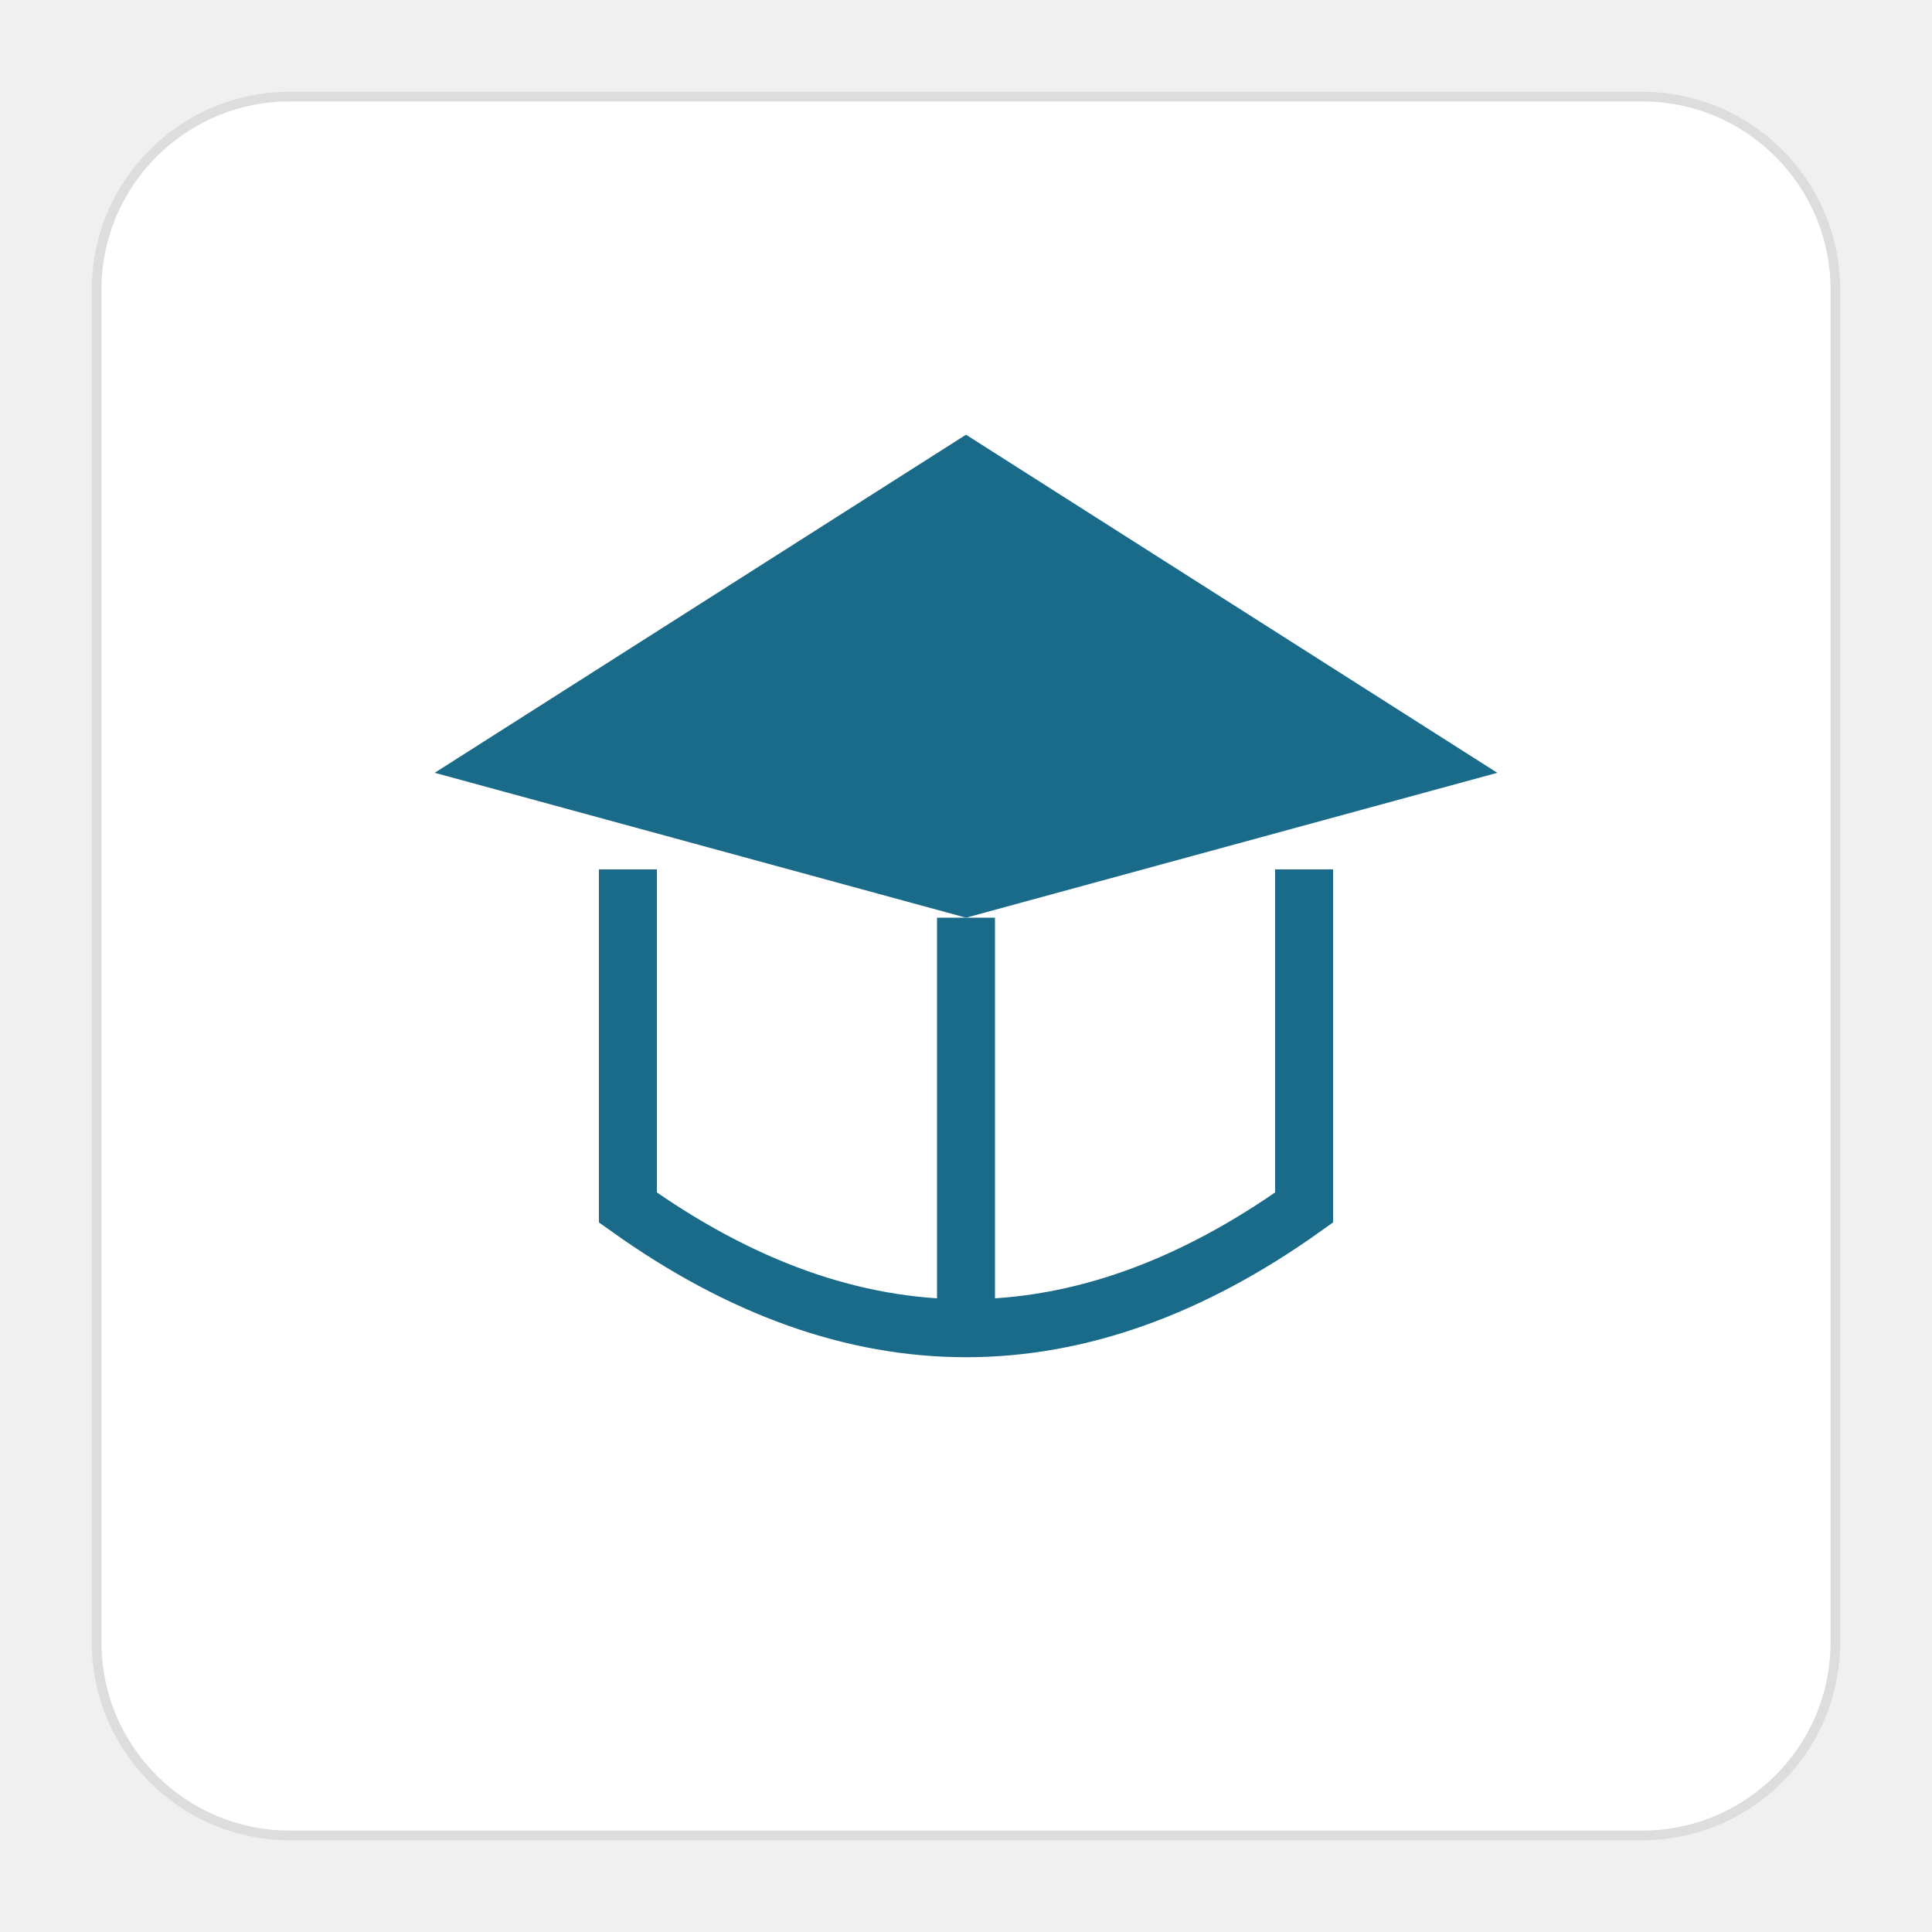
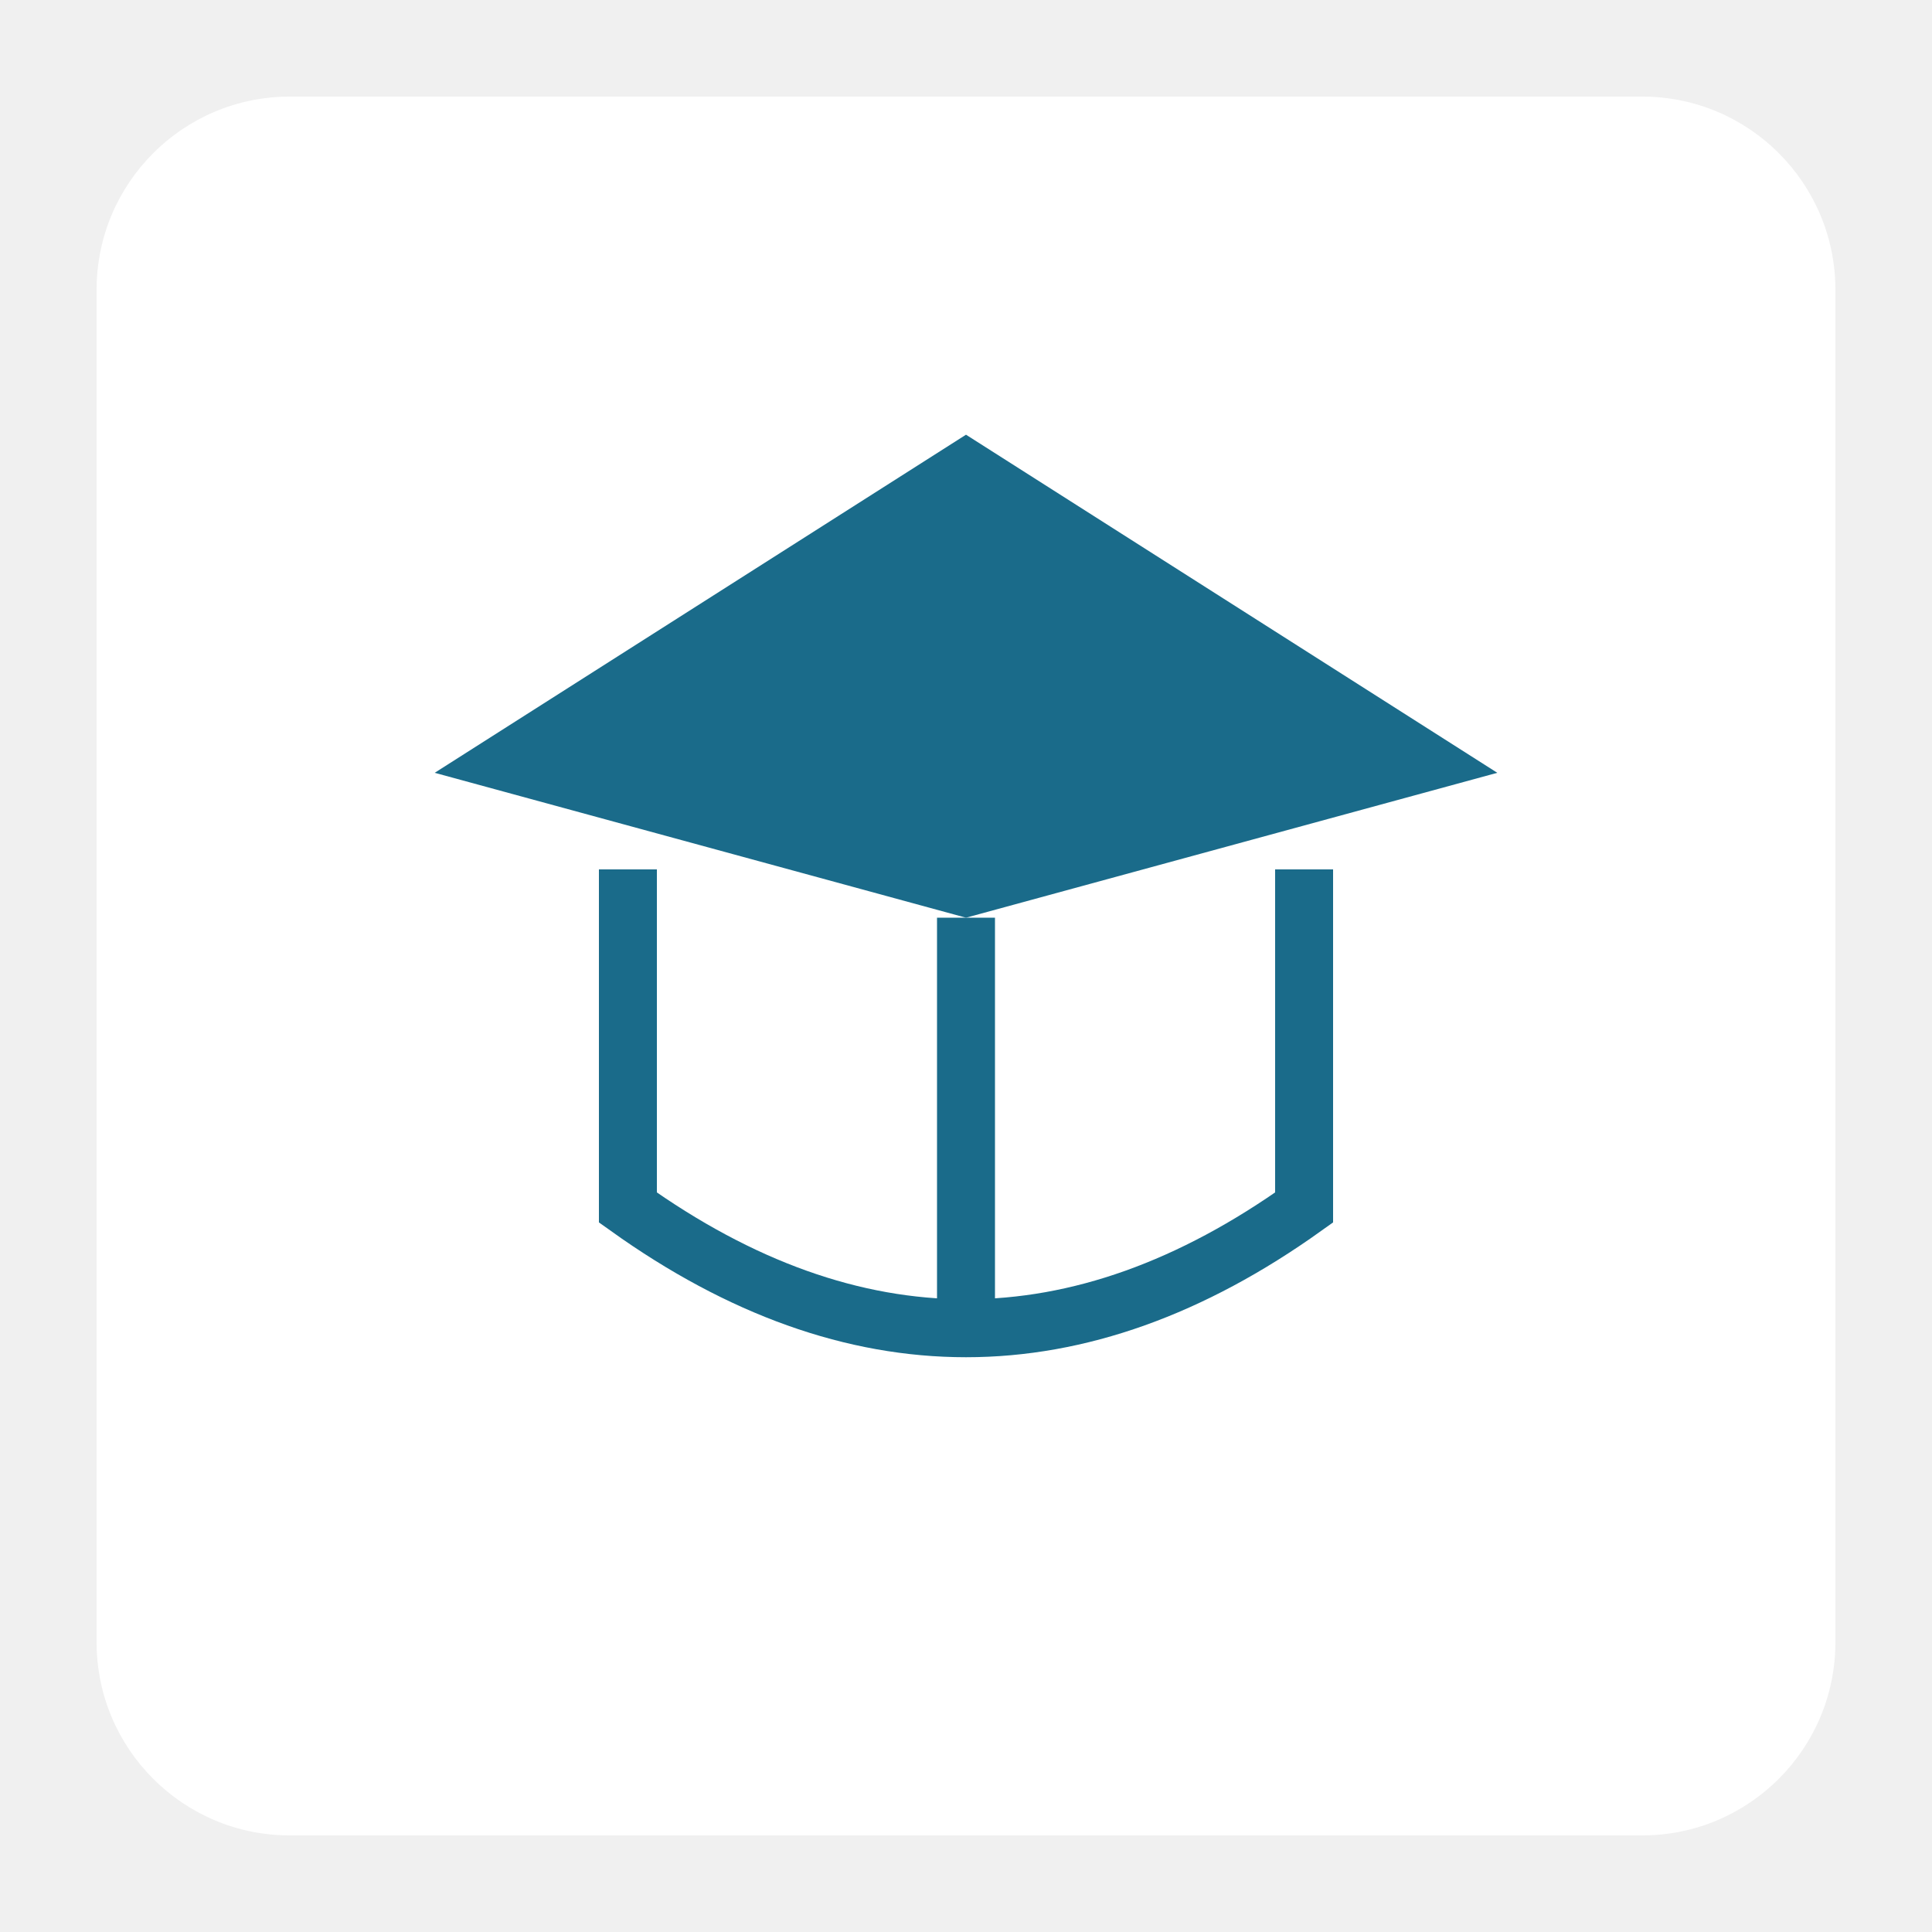
<svg xmlns="http://www.w3.org/2000/svg" viewBox="0 0 200 200">
-   <rect x="10" y="10" width="180" height="180" rx="20" fill="#fff" stroke="#ddd" stroke-width="1" />
+   <rect x="10" y="10" width="180" height="180" rx="20" fill="#fff" />
  <polygon points="100,45 45,80 100,95 155,80" fill="#1a6b8a" />
  <line x1="100" y1="95" x2="100" y2="135" stroke="#1a6b8a" stroke-width="6" />
  <path d="M65,90 L65,125 Q100,150 135,125 L135,90" fill="none" stroke="#1a6b8a" stroke-width="6" />
</svg>
